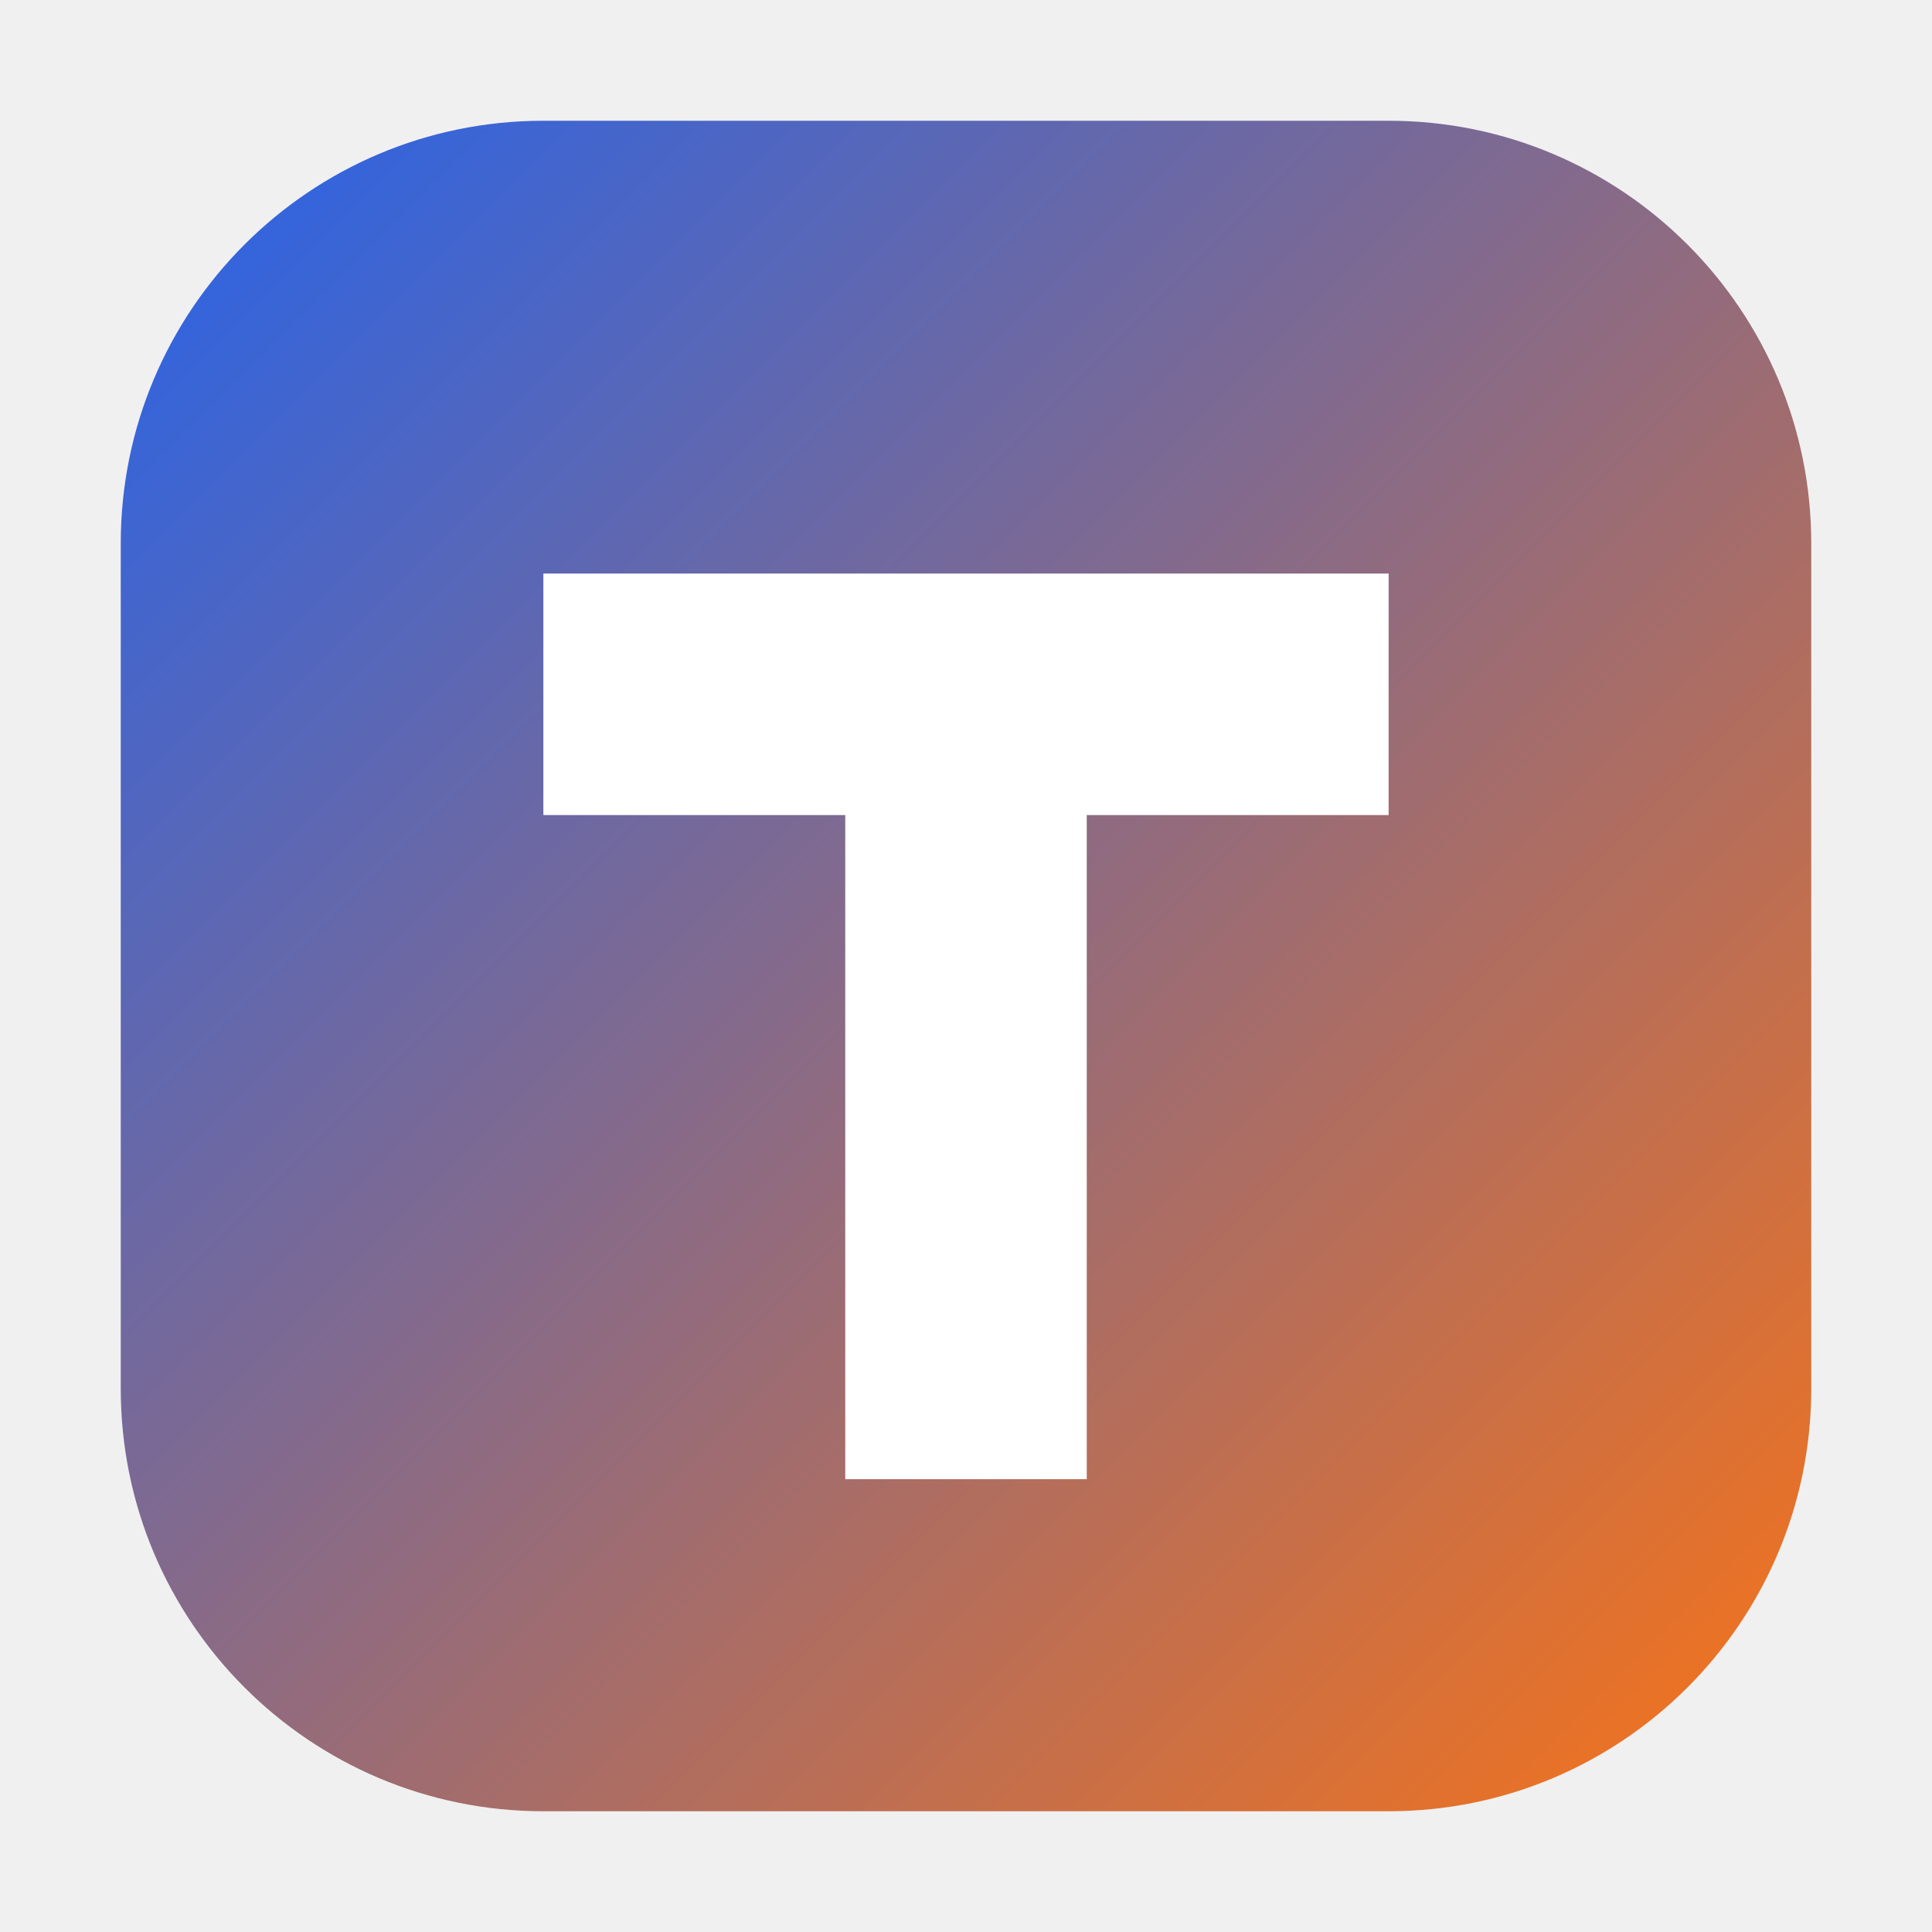
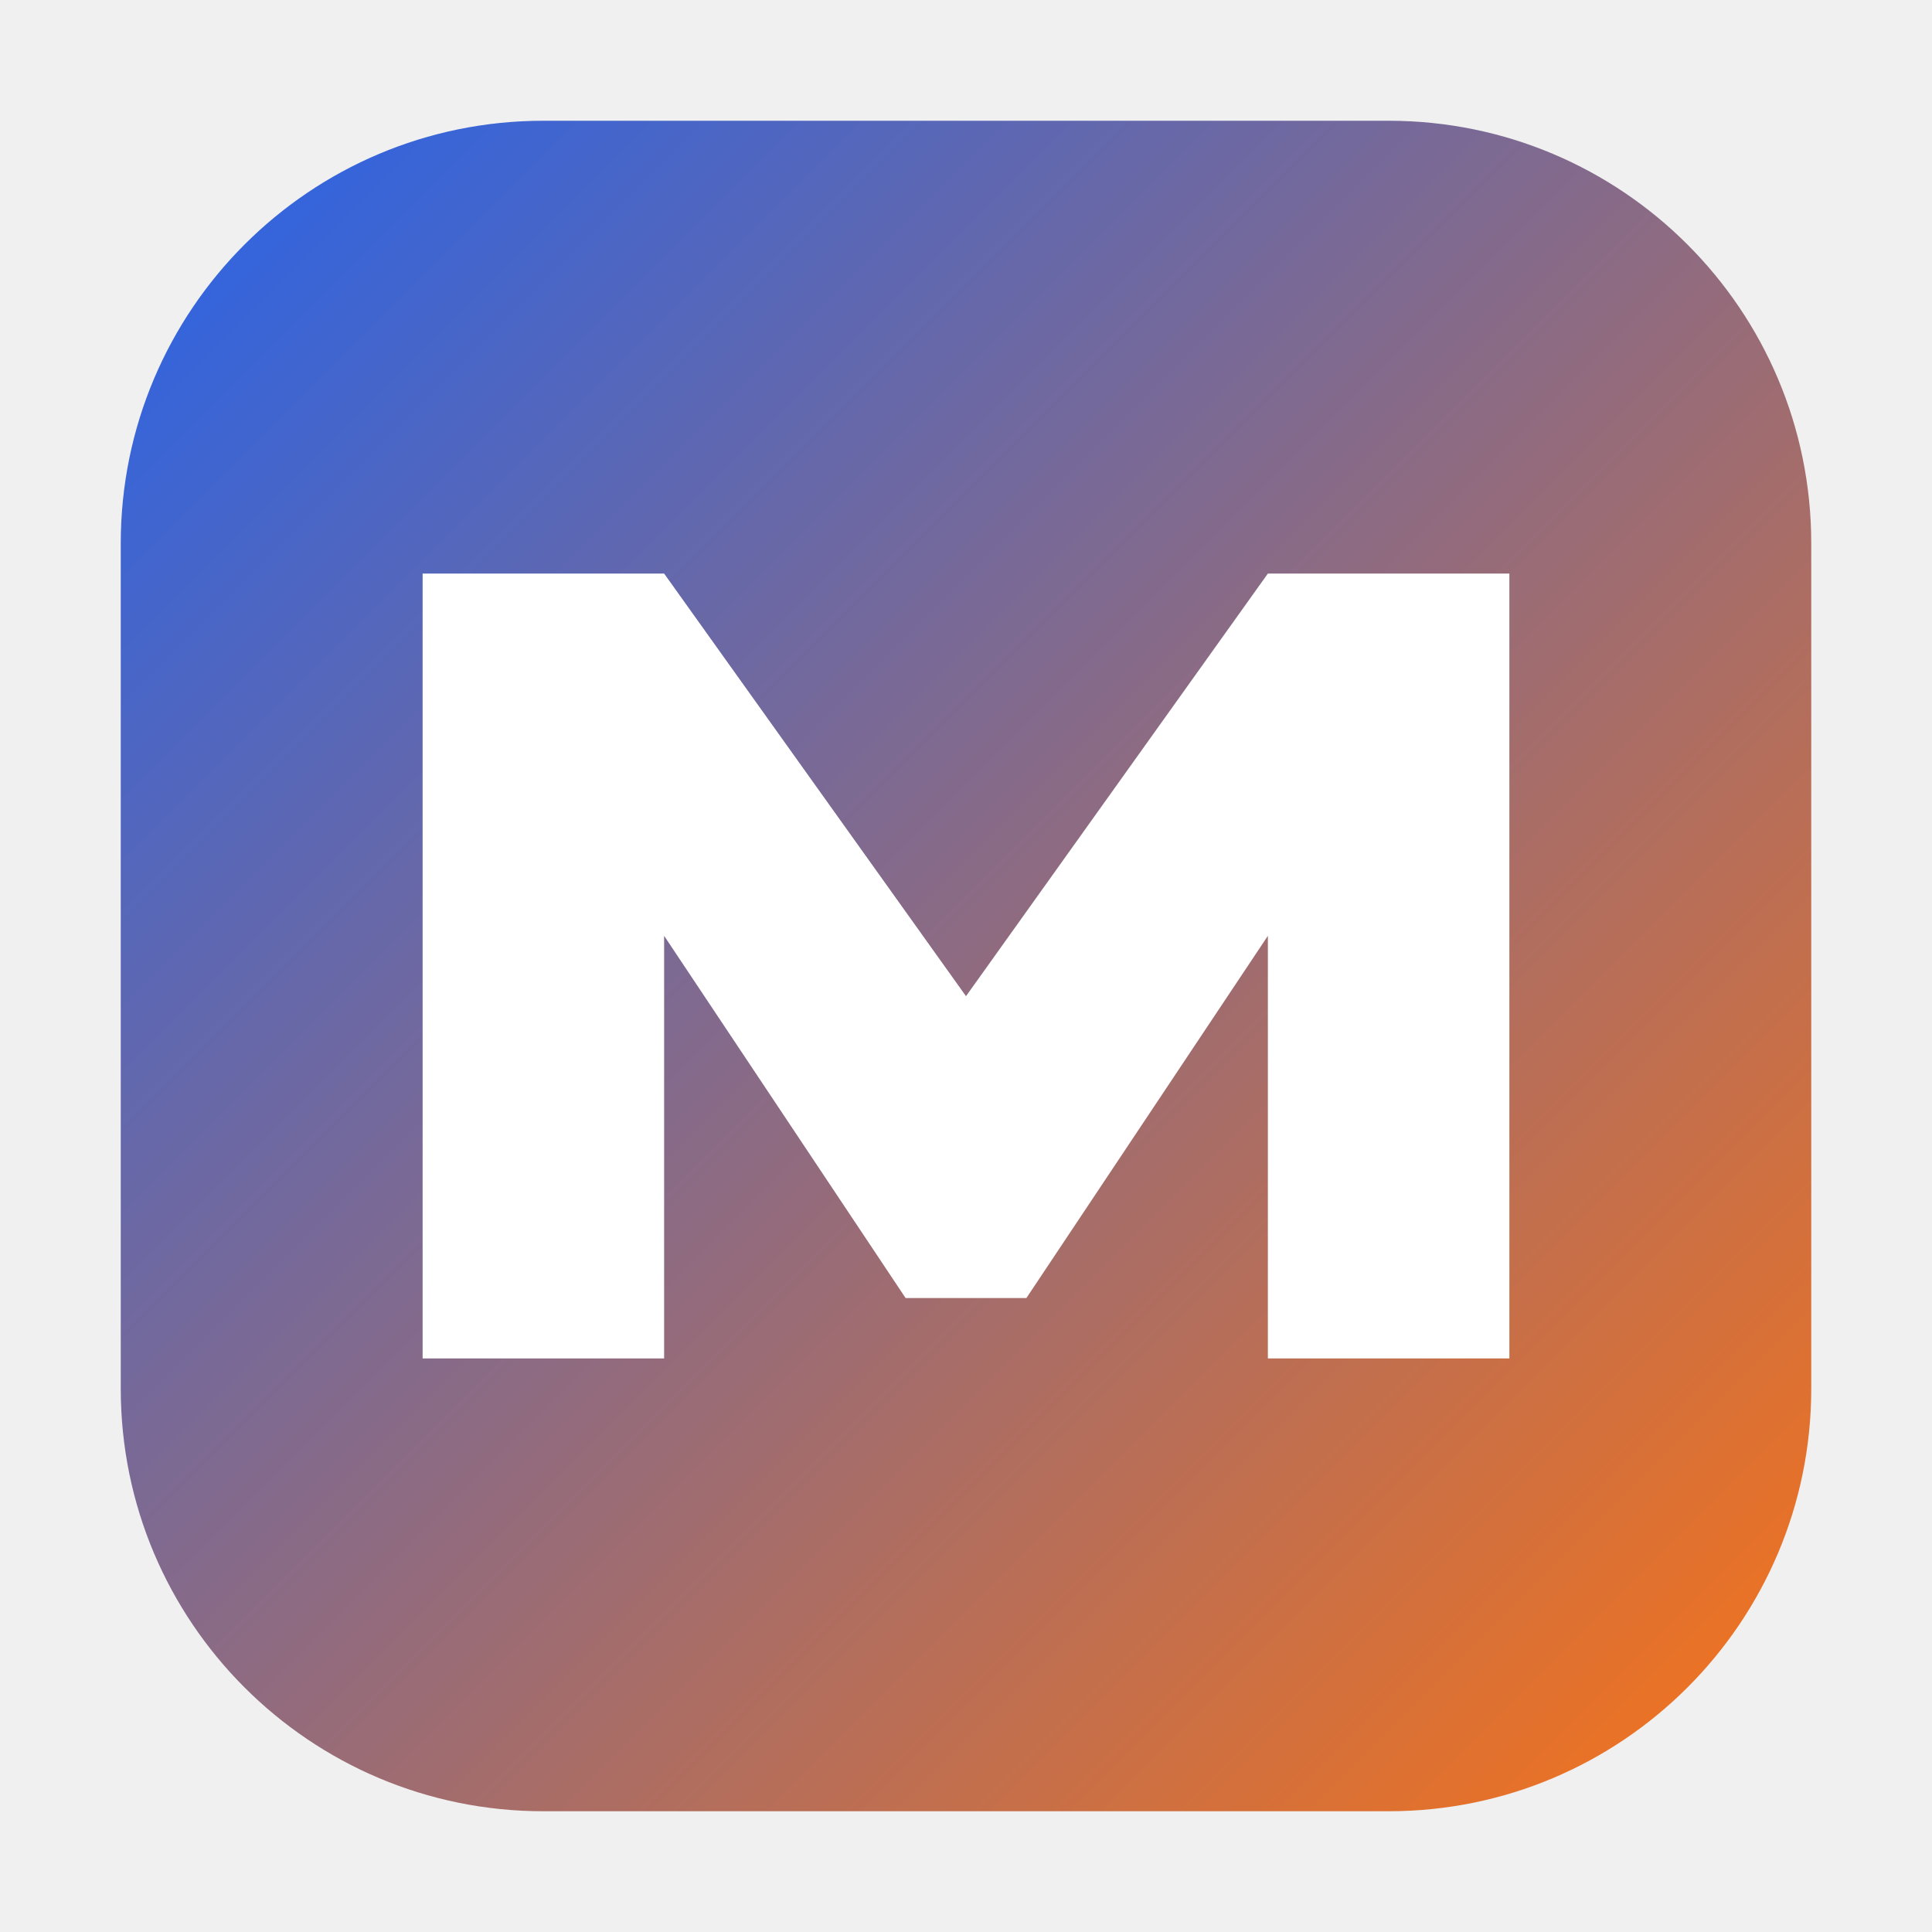
- <svg xmlns="http://www.w3.org/2000/svg" viewBox="0 0 64 64" role="img" aria-label="TajerPro T Logo">
+ <svg xmlns="http://www.w3.org/2000/svg" viewBox="0 0 64 64" role="img" aria-label="MatamPro M Logo">
  <defs>
    <linearGradient id="brand" x1="0%" y1="0%" x2="100%" y2="100%">
      <stop offset="0%" stop-color="#2563eb" />
      <stop offset="100%" stop-color="#f97316" />
    </linearGradient>
  </defs>
  <rect x="4" y="4" width="56" height="56" rx="14" fill="url(#brand)" />
-   <path d="M18 19h28v8H36v22h-8V27H18z" fill="#ffffff" />
+   <path d="M14 45V19h8l10 14 10-14h8v26h-8V31L34 43h-4l-8-12v14z" fill="#ffffff" />
</svg>
